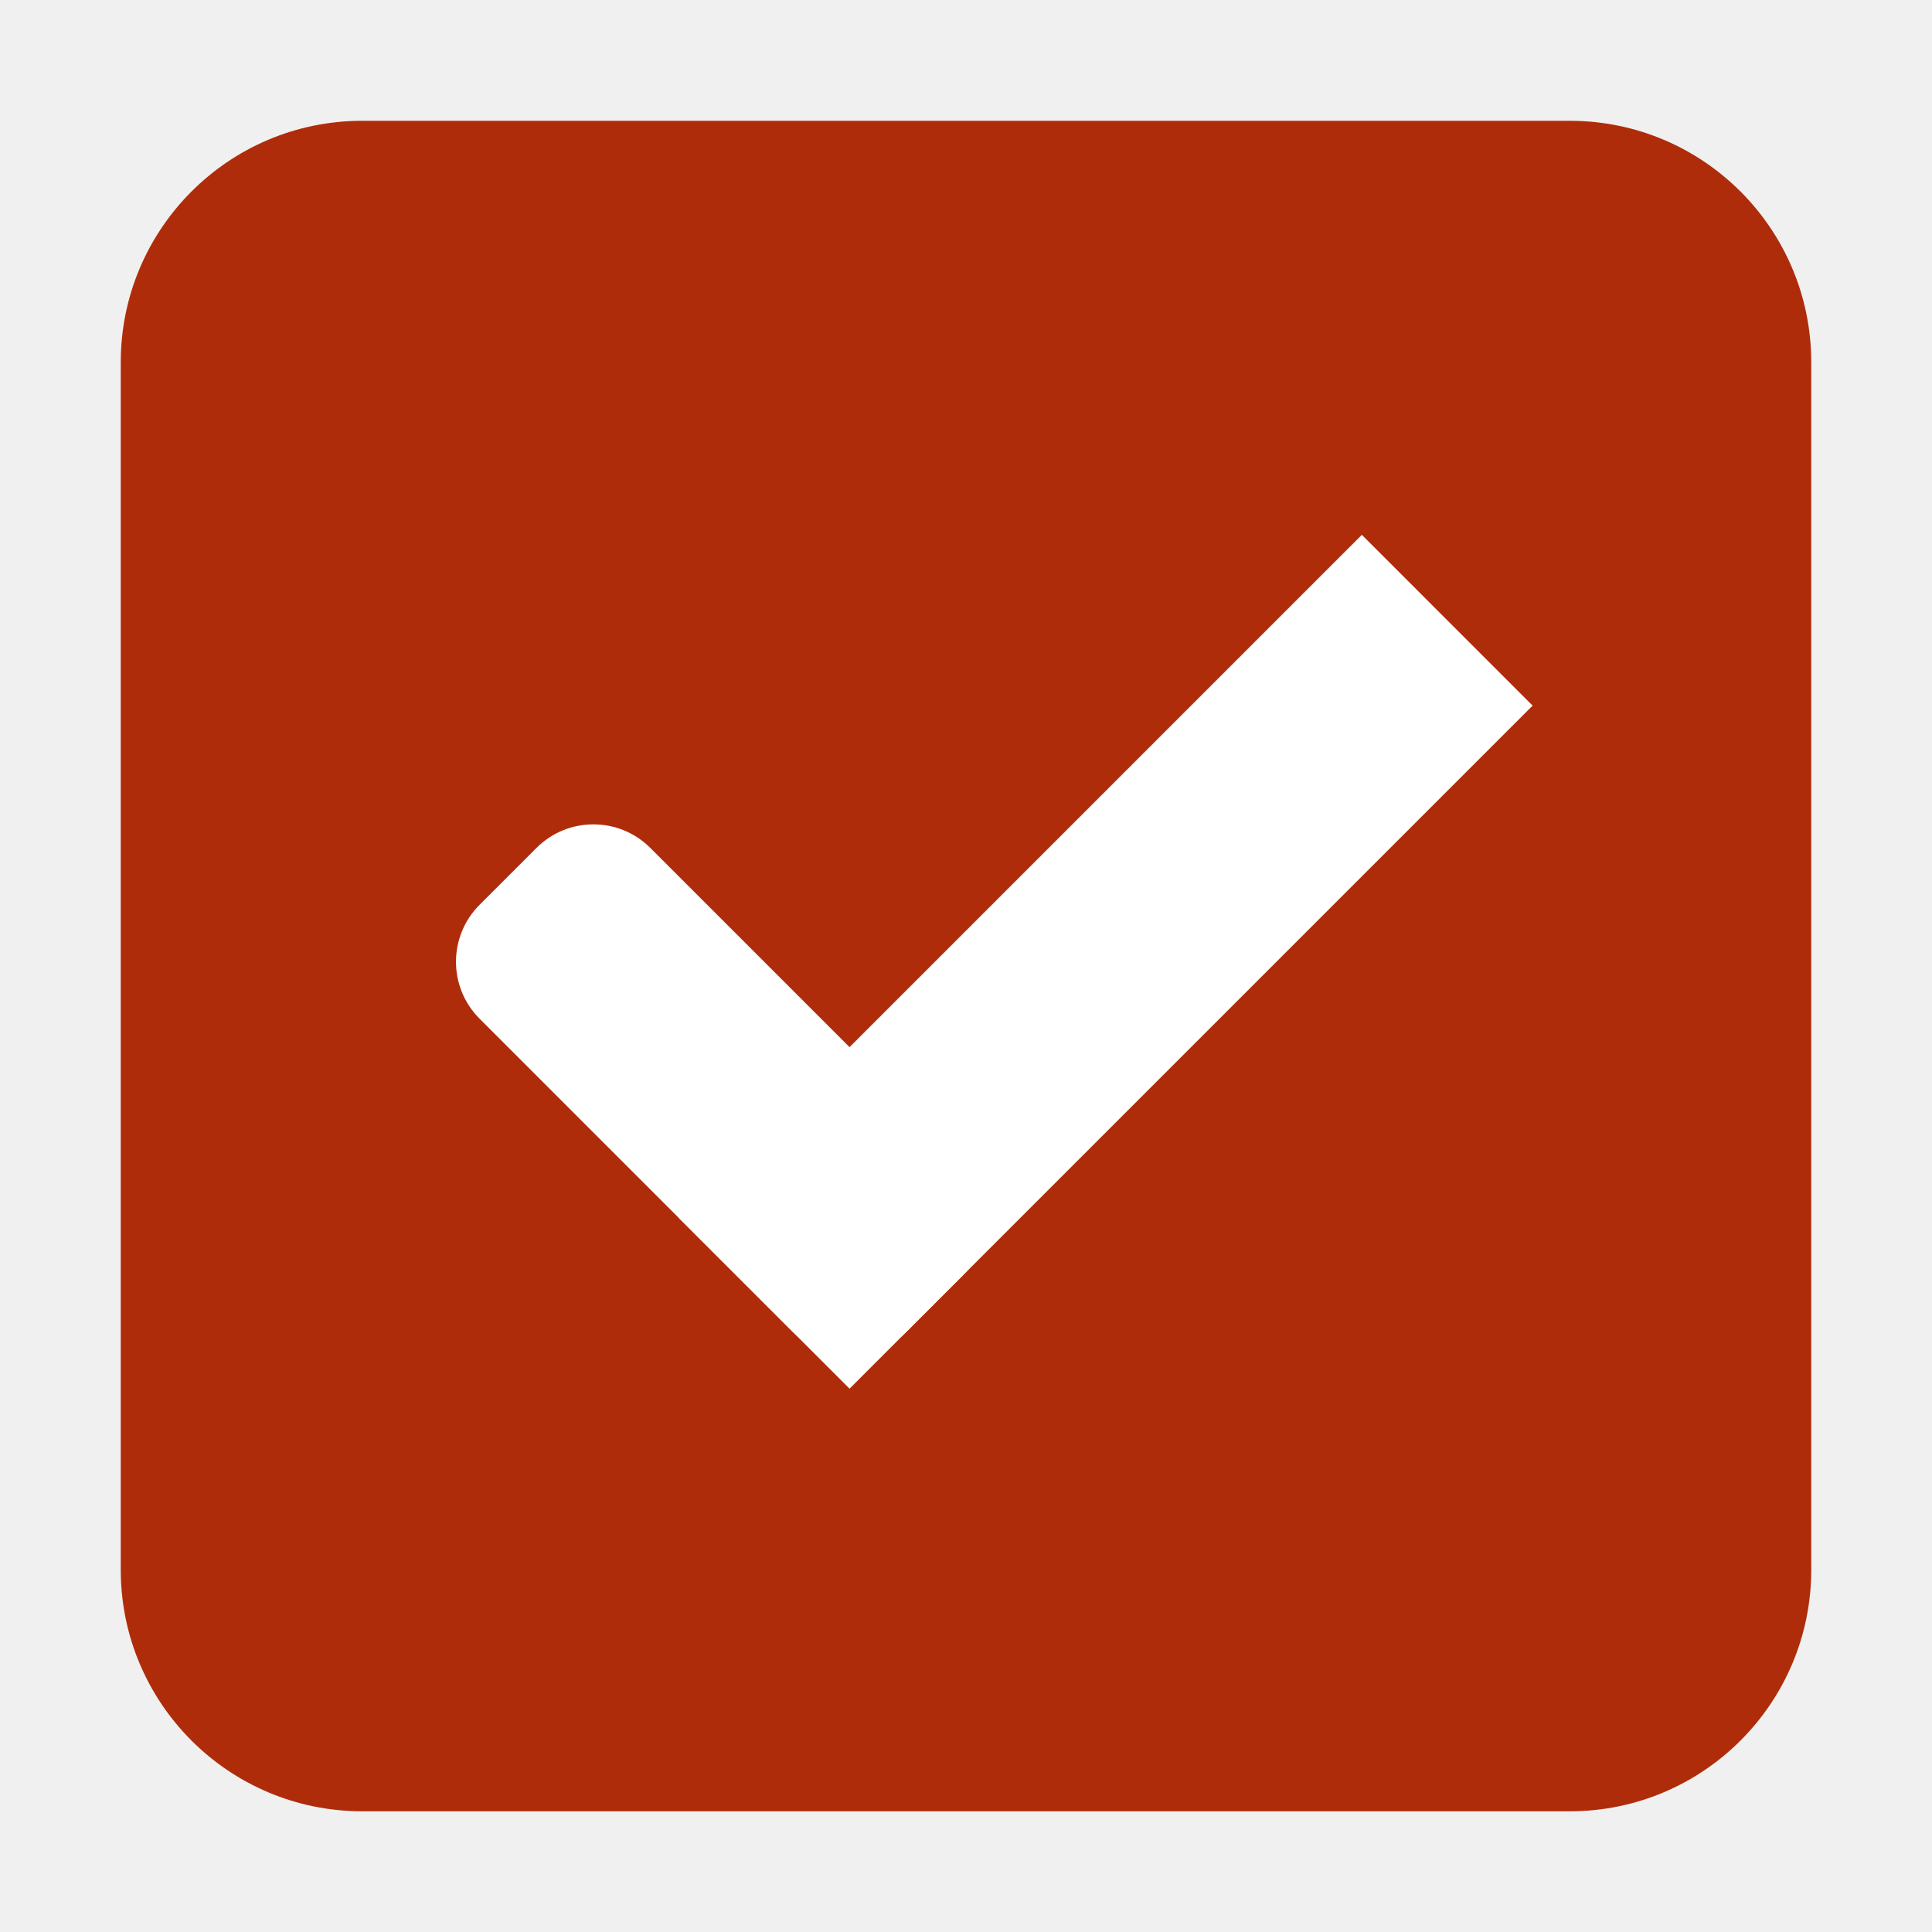
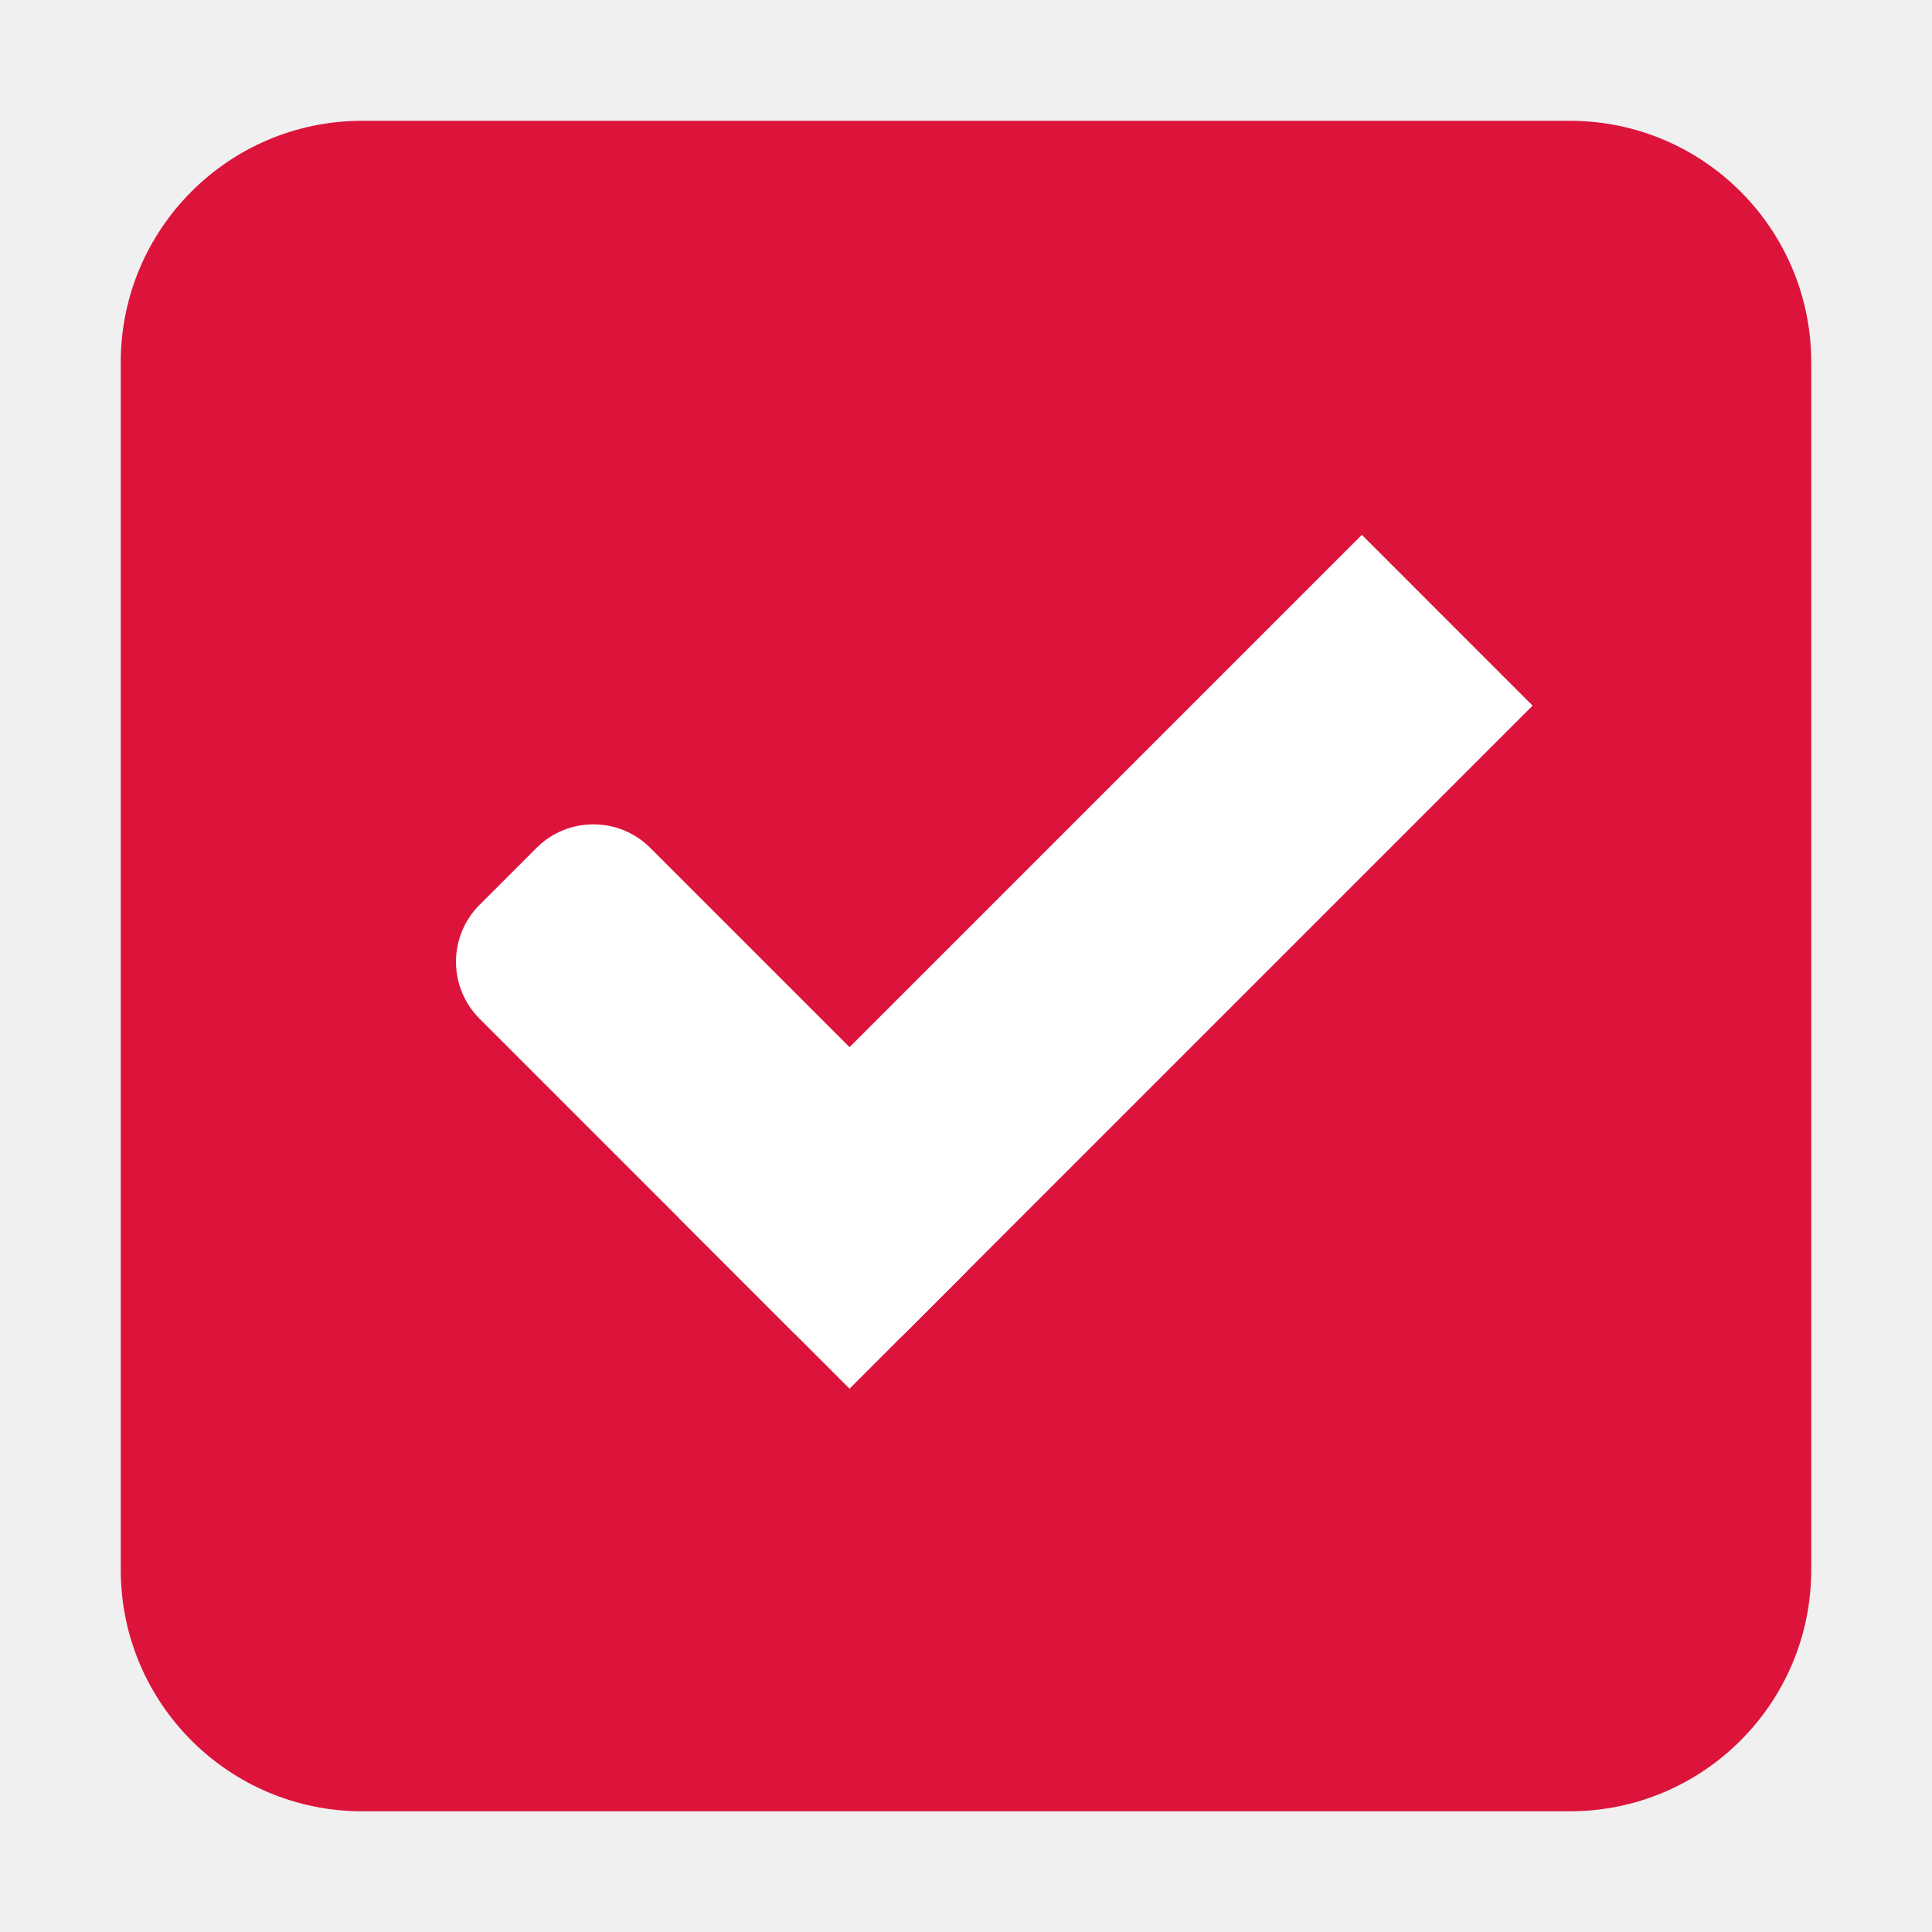
- <svg xmlns="http://www.w3.org/2000/svg" width="16" height="16" id="svg2" version="1.1">
+ <svg xmlns="http://www.w3.org/2000/svg" xmlns:ns1="http://www.openswatchbook.org/uri/2009/osb" xmlns:xlink="http://www.w3.org/1999/xlink" width="16" height="16" id="svg2" version="1.1">
  <defs id="defs4">
+     <linearGradient id="selected_fg_color" ns1:paint="solid">
+       <stop style="stop-color:#ffffff;stop-opacity:1;" offset="0" id="stop4169" />
+     </linearGradient>
+     <linearGradient id="selected_bg_color" ns1:paint="solid">
+       <stop style="stop-color:#DC143C;stop-opacity:1;" offset="0" id="stop4166" />
+     </linearGradient>
    <linearGradient id="linearGradient7704">
      <stop style="stop-color:#4080fb;stop-opacity:0.745;" offset="0" id="stop7706" />
      <stop style="stop-color:#4080fb;stop-opacity:0.492;" offset="1" id="stop7708" />
    </linearGradient>
    <linearGradient id="linearGradient7694">
      <stop style="stop-color:#0f0f0f;stop-opacity:1;" offset="0" id="stop7696" />
      <stop id="stop7698" offset="0.078" style="stop-color:#171717;stop-opacity:1;" />
      <stop style="stop-color:#171717;stop-opacity:1;" offset="0.974" id="stop7700" />
      <stop style="stop-color:#1b1b1b;stop-opacity:1;" offset="1" id="stop7702" />
    </linearGradient>
    <linearGradient id="linearGradient3969-0-4-9">
      <stop style="stop-color:#353537;stop-opacity:1;" offset="0" id="stop3971-2-2-7" />
      <stop style="stop-color:#4d4f52;stop-opacity:1;" offset="1" id="stop3973-0-5-3" />
    </linearGradient>
+     <linearGradient xlink:href="#selected_bg_color" id="linearGradient4168" x1="25" y1="31.362" x2="25" y2="45.362" gradientUnits="userSpaceOnUse" />
+     <linearGradient xlink:href="#selected_fg_color" id="linearGradient4171" x1="10.5" y1="1033.362" x2="10.5" y2="1035.362" gradientUnits="userSpaceOnUse" />
+     <linearGradient xlink:href="#selected_fg_color" id="linearGradient4173" x1="12" y1="1027.362" x2="12" y2="1035.362" gradientUnits="userSpaceOnUse" />
  </defs>
  <g id="layer1" transform="translate(0,-1036.362)">
    <g id="checkbox-checked-dark" transform="translate(16.83713,14.01041)">
      <g transform="translate(-52.83713,1021.99)" style="display:inline;opacity:1" id="checkbox-checked">
        <g id="checkbox-unchecked-5" style="display:inline" transform="translate(19,0)">
          <g id="sdsd-7">
            <g transform="translate(0,-30)" id="scdsdcd-5">
              <g transform="matrix(0.9295198,0,0,0.9291437,-156.7507,-212.9618)" id="g15812-6-6-1-5" style="display:inline">
                <g style="display:inline" id="g5489-2-9-6-8-8-53" transform="matrix(0.5089163,0,0,0.5173982,161.7932,197.5643)">
                  <g id="g5428-8-1-4-0-0-4" />
                </g>
              </g>
              <rect style="color:#000000;display:inline;overflow:visible;visibility:visible;fill:none;stroke:none;stroke-width:2;marker:none;enable-background:accumulate" id="rect13523-7" width="16" height="16" x="17" y="30.362" />
              <g id="g5400-6">
-                 <rect rx="2" y="31.362" x="18" height="14" width="14" id="rect5147-9-1-5-7-6-7" style="color:#000000;display:inline;overflow:visible;visibility:visible;fill:#af2c0b;fill-opacity:1;stroke:#000000;stroke-width:0;stroke-linecap:butt;stroke-linejoin:round;stroke-miterlimit:4;stroke-dasharray:none;stroke-dashoffset:0;stroke-opacity:1;marker:none;enable-background:accumulate" ry="2" />
+                 <rect rx="2" y="31.362" x="18" height="14" width="14" id="rect5147-9-1-5-7-6-7" style="color:#000000;display:inline;overflow:visible;visibility:visible;fill:url(#linearGradient4168);fill-opacity:1;stroke:#000000;stroke-width:0;stroke-linecap:butt;stroke-linejoin:round;stroke-miterlimit:4;stroke-dasharray:none;stroke-dashoffset:0;stroke-opacity:1;marker:none;enable-background:accumulate" ry="2" />
              </g>
            </g>
          </g>
        </g>
        <g id="checkbox-checked-dark-7" transform="translate(36,-1036)" style="display:inline">
          <g id="g3981-6-4" transform="matrix(0.7071068,0.7071068,-0.7071068,0.7071068,729.9547,305.0582)" style="opacity:0.85;fill:#1a1a1a;fill-opacity:1" />
          <g id="g4049-2" transform="matrix(0.7071068,0.7071068,-0.7071068,0.7071068,727.9444,295.3112)">
            <g id="g4056-7" transform="translate(12.37438,11.53123)">
              <g id="g3981-0" transform="translate(-3,-4.999983)" style="fill:#3b3c3e;fill-opacity:1">
-                 <rect ry="0.667" rx="0.667" y="1033.362" x="8" height="2" width="5" id="rect3977-39" style="fill:#ffffff;fill-opacity:1;stroke:none" />
-                 <rect ry="0" y="1027.362" x="11" height="8" width="2" id="rect3979-7" style="fill:#ffffff;fill-opacity:1;stroke:none" />
+                 <rect ry="0.667" rx="0.667" y="1033.362" x="8" height="2" width="5" id="rect3977-39" style="fill:url(#linearGradient4171);fill-opacity:1;stroke:none" />
+                 <rect ry="0" y="1027.362" x="11" height="8" width="2" id="rect3979-7" style="fill:url(#linearGradient4173);fill-opacity:1;stroke:none" />
              </g>
              <rect style="fill:#eeeeee;fill-opacity:0;stroke:none" id="rect4047-81" width="3" height="1" x="5" y="-8" transform="translate(0,1036.362)" />
            </g>
          </g>
        </g>
      </g>
    </g>
  </g>
</svg>
